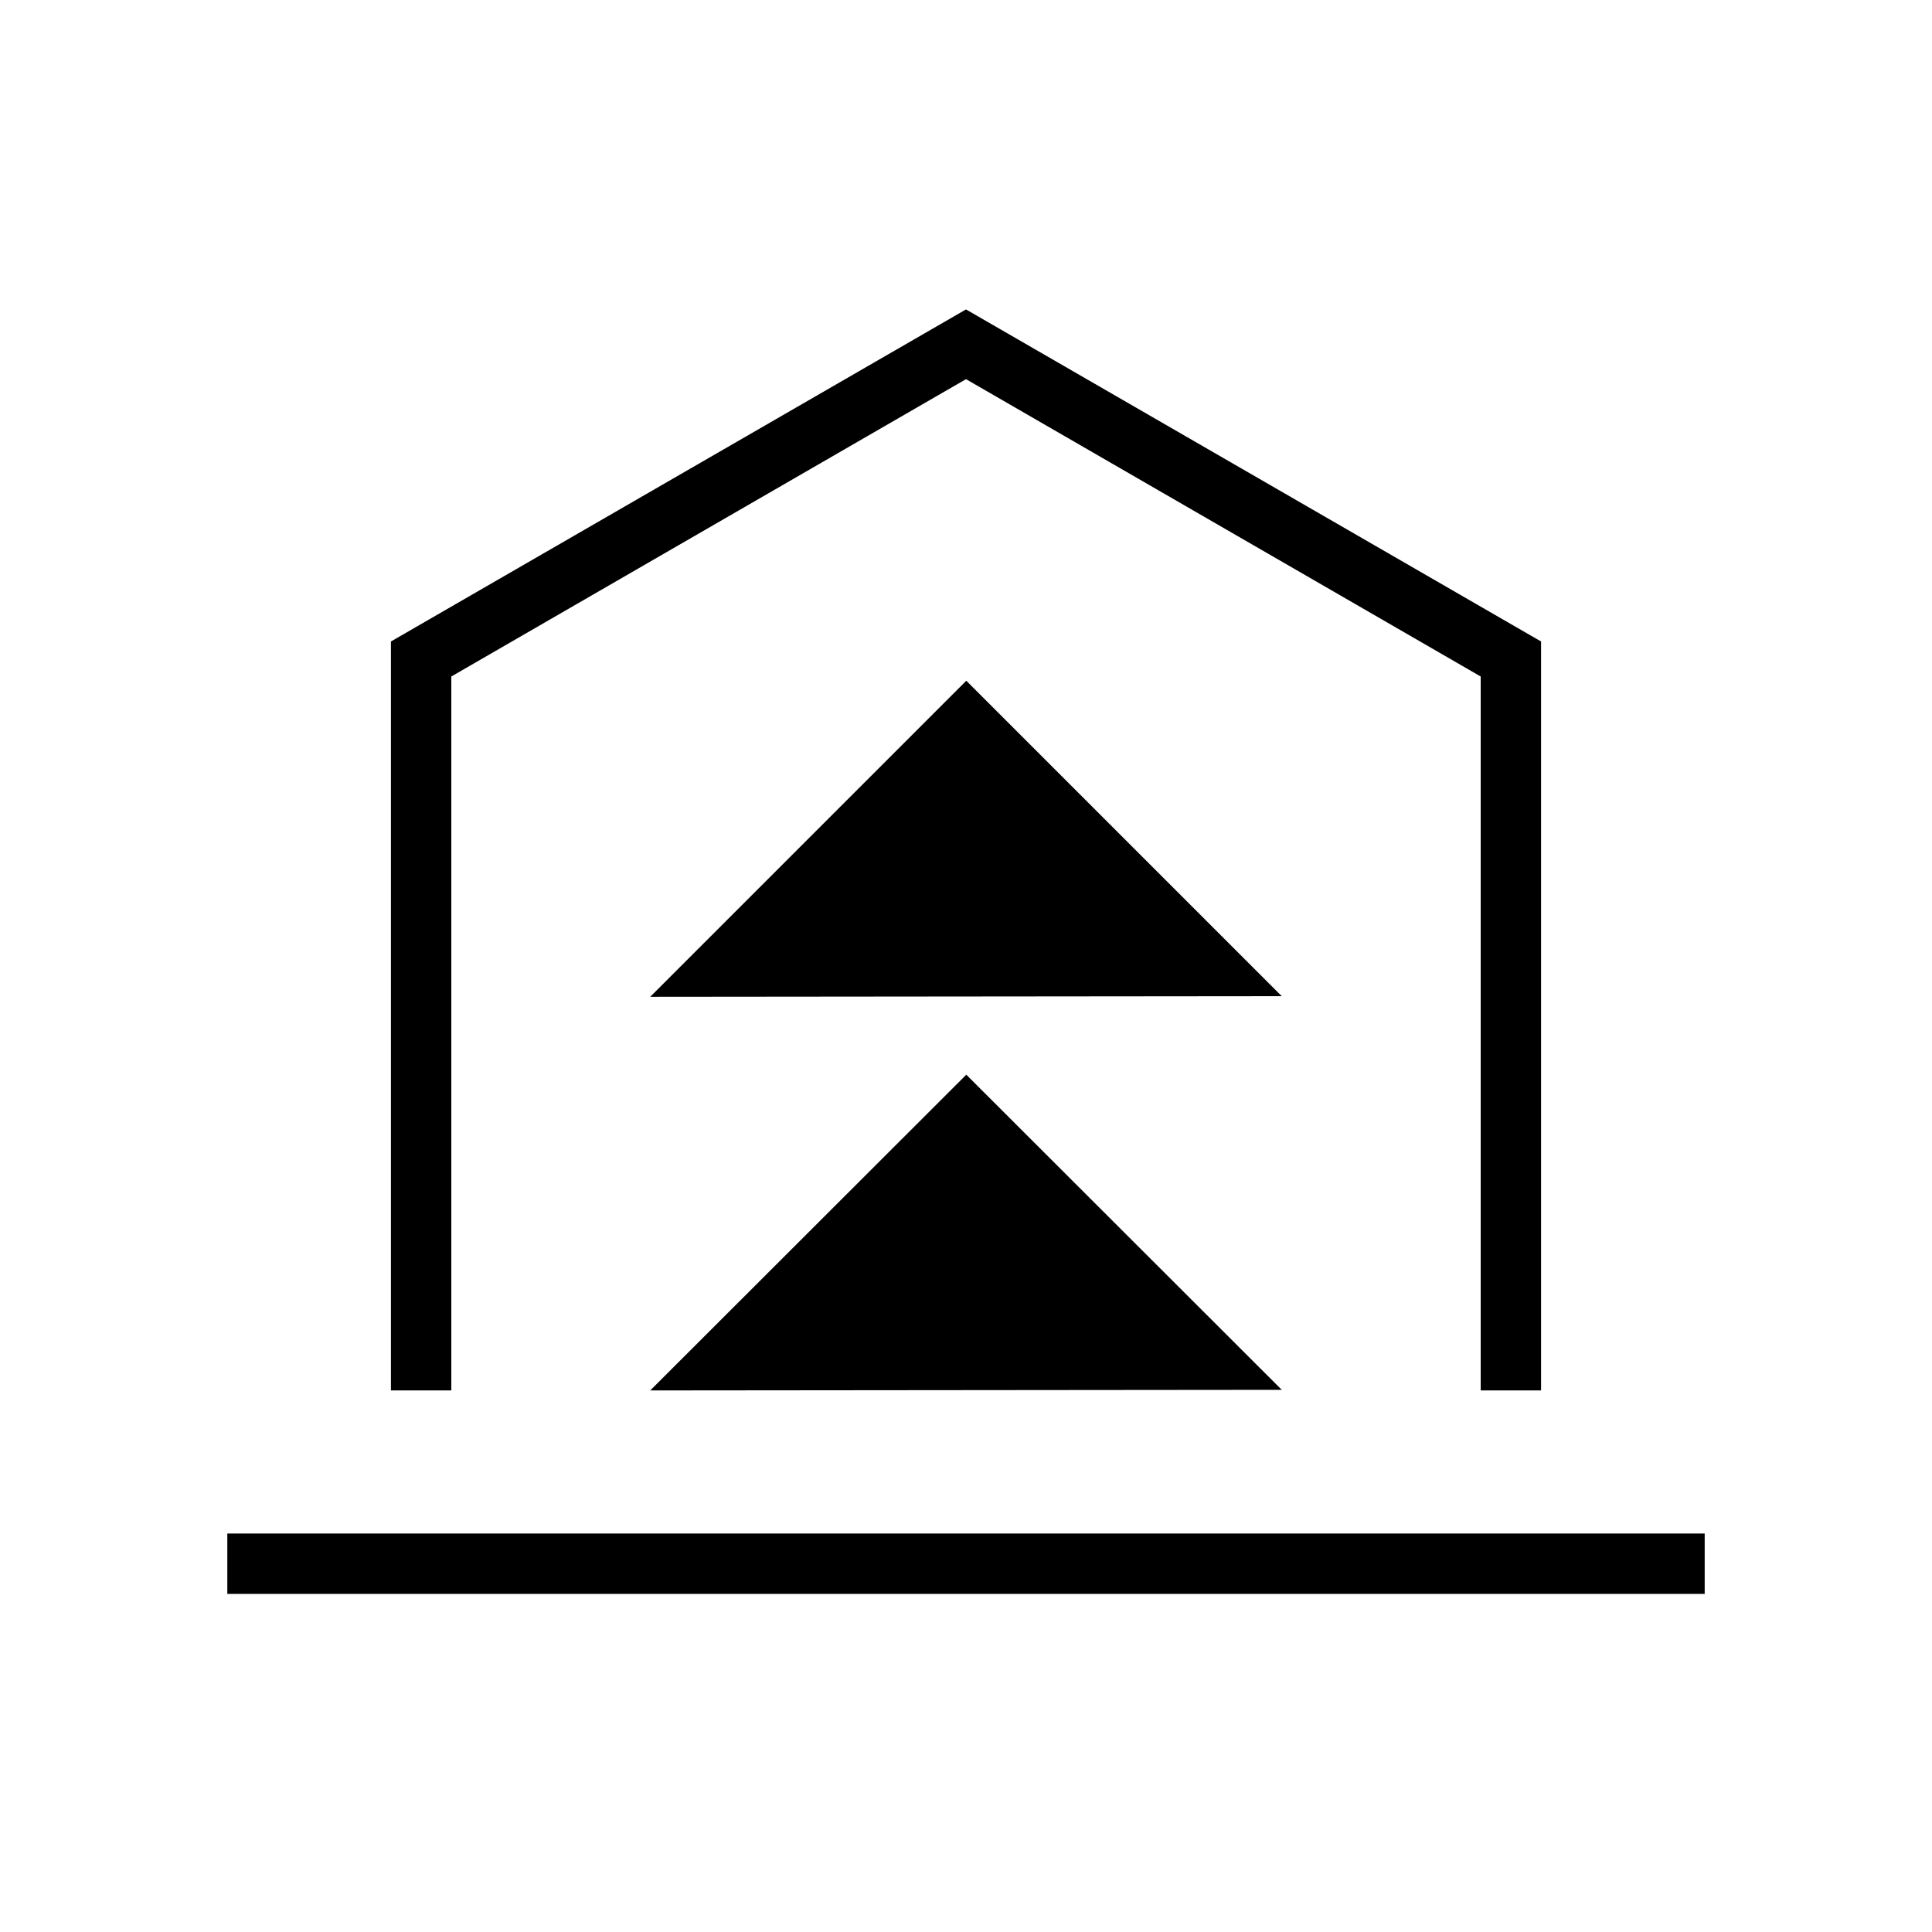
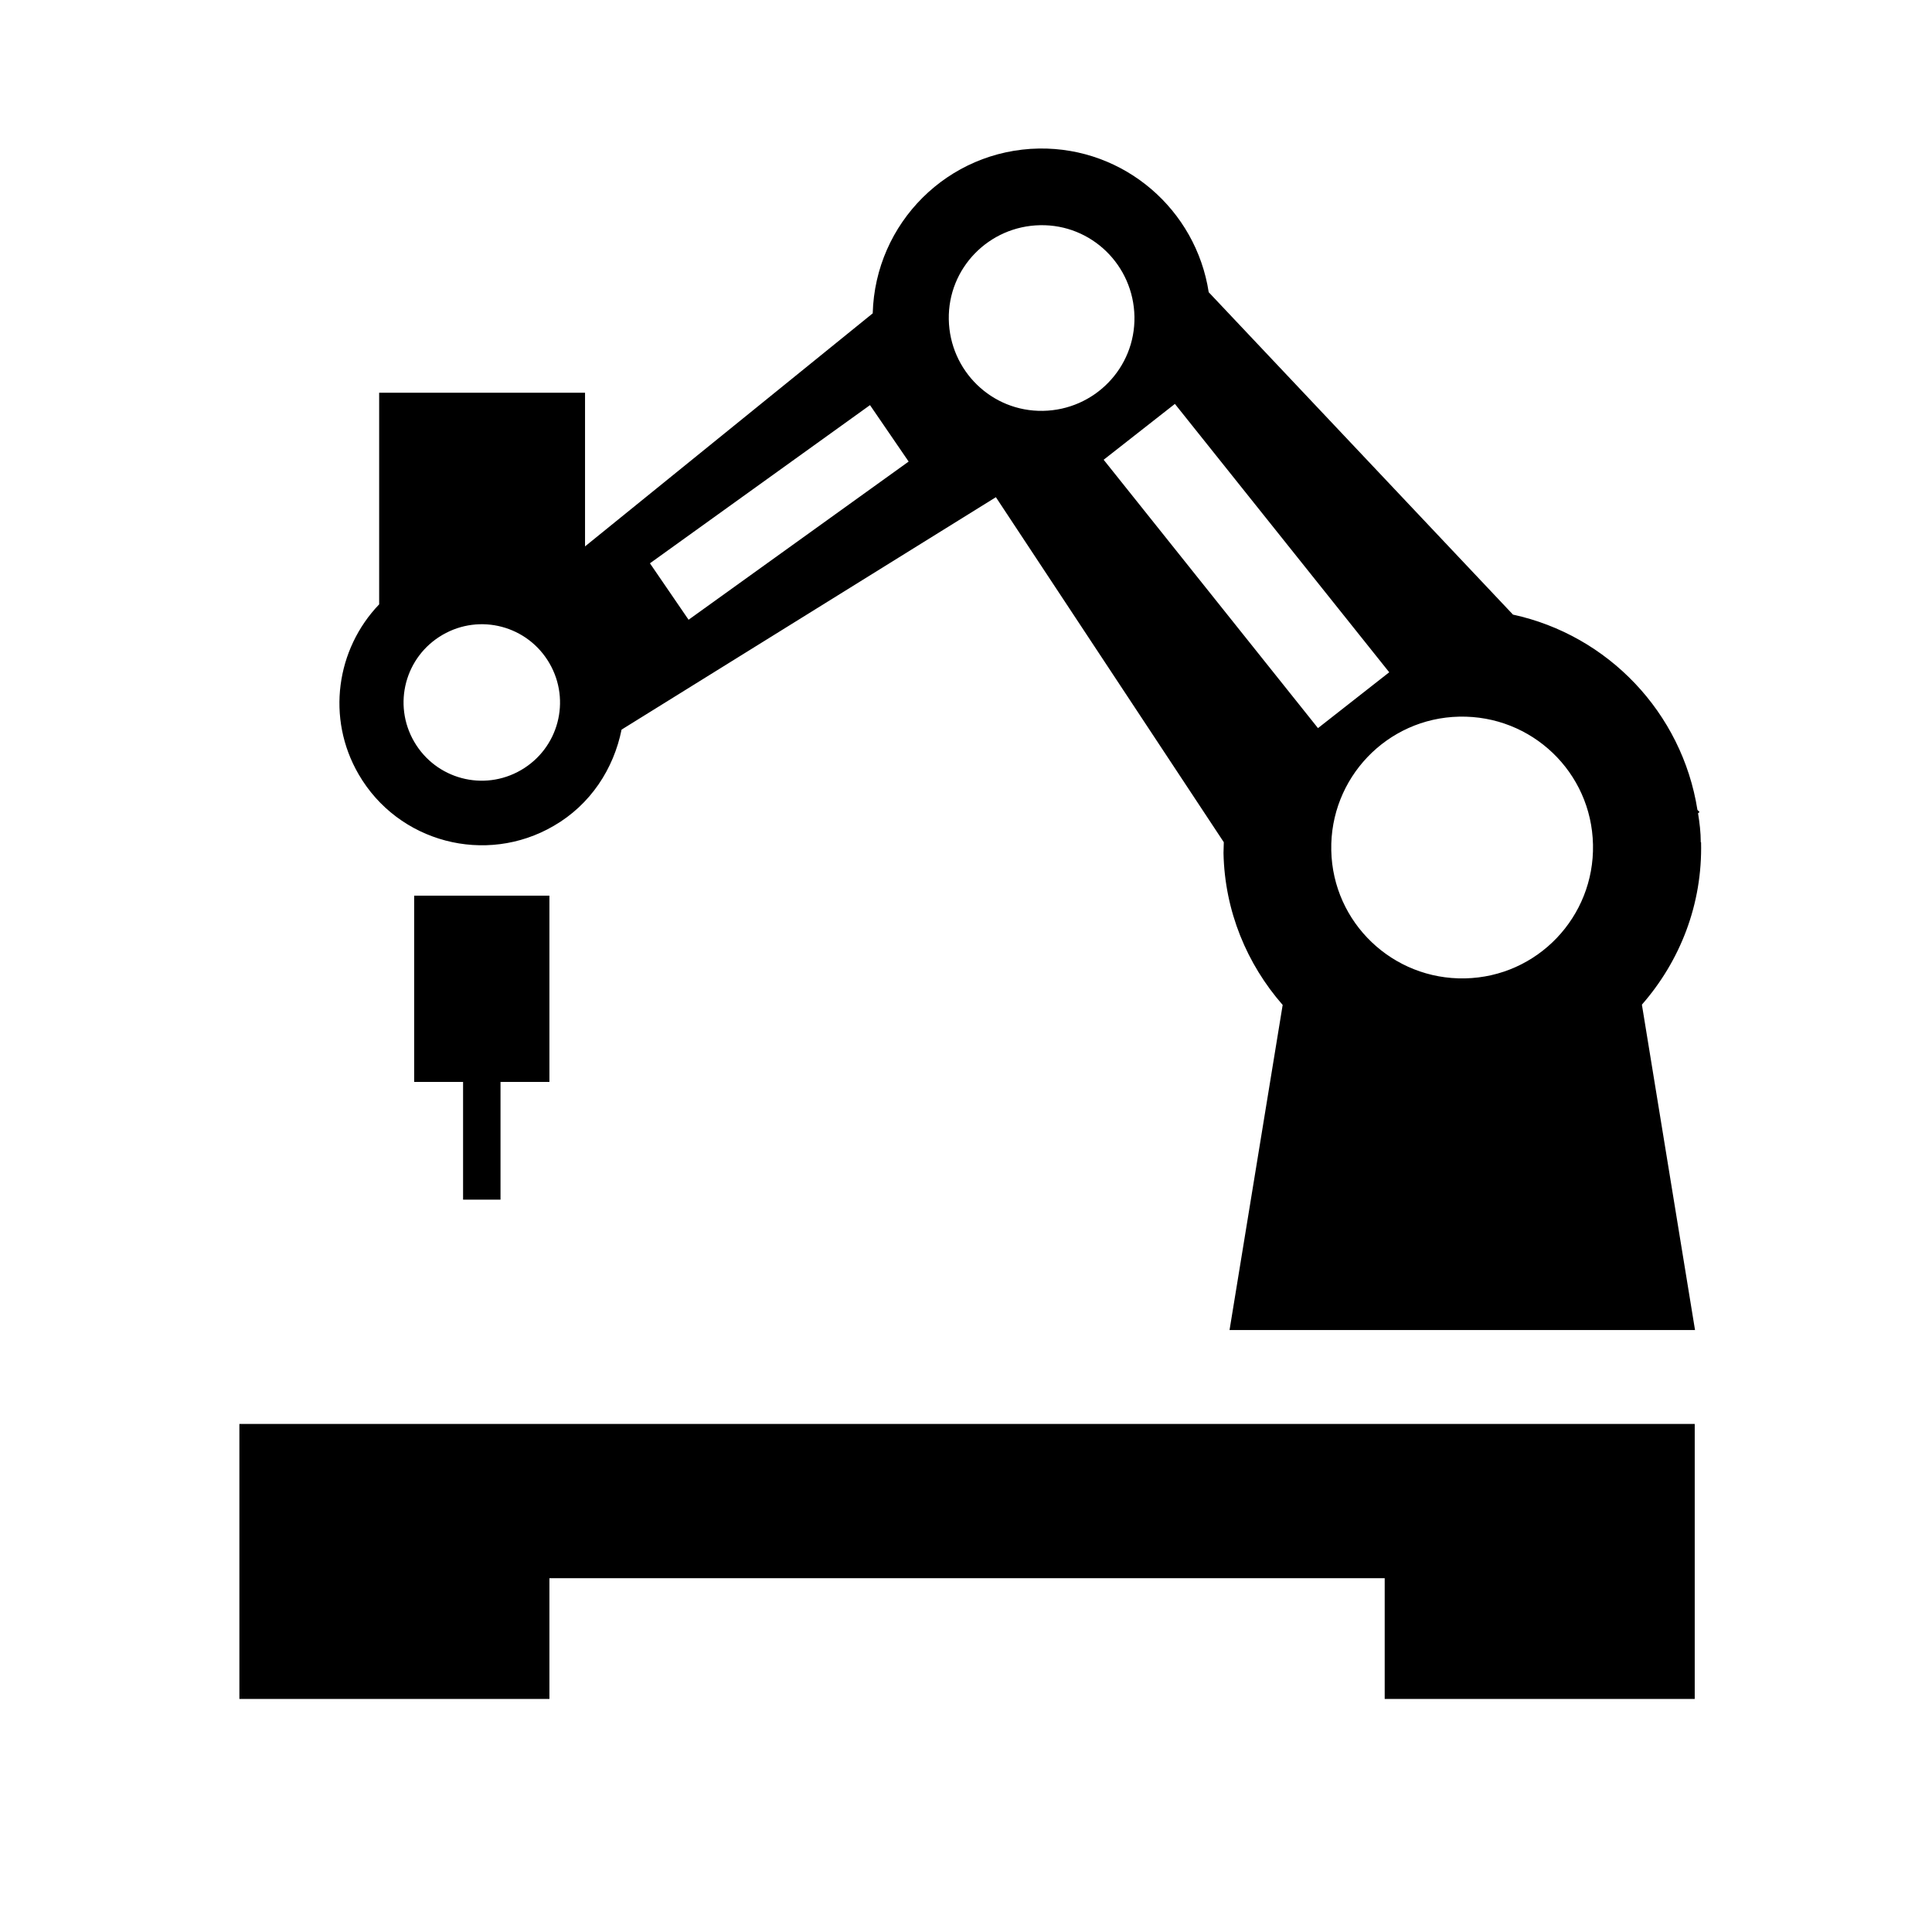
<svg xmlns="http://www.w3.org/2000/svg" aria-hidden="true" focusable="false" viewBox="0 0 64 64">
-   <rect x="7.53" y="50.8" width="48.94" height="2" />
-   <polygon points="42.46 46.04 32.01 35.6 21.54 46.06 42.46 46.04" />
-   <polygon points="32.01 22.55 21.54 33.02 42.46 33 32.01 22.55" />
-   <polygon points="14.95 22.41 32 12.56 49.05 22.41 49.05 46.06 51.05 46.06 51.05 21.25 32 10.25 12.95 21.25 12.95 46.06 14.95 46.06 14.95 22.41" />
+   <polygon points="7.93 47.17 7.93 48 7.93 52.28 7.93 56.28 18.2 56.28 18.2 52.28 45.87 52.28 45.87 56.28 56.14 56.28 56.14 52.28 56.14 48 56.14 47.17 7.93 47.17" />
+   <polygon points="16.58 39.74 16.58 35.84 18.2 35.84 18.2 29.67 13.72 29.67 13.72 35.84 15.34 35.84 15.34 39.74 16.58 39.74" />
+   <path d="M56.34,27.9c0-.33-.04-.65-.09-.96l.05-.04-.07-.07c-.51-3.23-2.97-5.79-6.11-6.47l-10.08-10.68c-.42-2.73-2.79-4.8-5.62-4.76-3.02.05-5.43,2.47-5.51,5.46l-9.53,7.72v-5.09h-6.82v7.01c-1.42,1.48-1.76,3.77-.68,5.63,1.31,2.26,4.21,3.02,6.46,1.71,1.23-.71,1.99-1.9,2.25-3.19l12.4-7.7,7.55,11.43c0,.12-.01.24-.01.36.04,1.93.78,3.68,1.96,5.03l-1.76,10.77h15.42l-1.76-10.78c1.26-1.44,2.01-3.32,1.96-5.38ZM17.26,25.51c-1.24.72-2.82.3-3.54-.94s-.3-2.82.94-3.54c1.24-.72,2.82-.3,3.54.94.72,1.24.3,2.82-.94,3.54ZM22.81,20.53l-1.28-1.87,7.29-5.24,1.28,1.87-7.29,5.24ZM31.43,10.58c-.03-1.7,1.33-3.09,3.03-3.12,1.7-.03,3.09,1.33,3.12,3.03.03,1.7-1.33,3.09-3.03,3.12s-3.09-1.33-3.12-3.03ZM36.56,15.23l2.36-1.85,7.1,8.89-2.36,1.85-7.1-8.89ZM48.53,32.41c-2.39.05-4.38-1.84-4.43-4.24-.05-2.39,1.84-4.38,4.24-4.43s4.38,1.84,4.43,4.24c.05,2.39-1.84,4.38-4.24,4.43Z" />
</svg>
